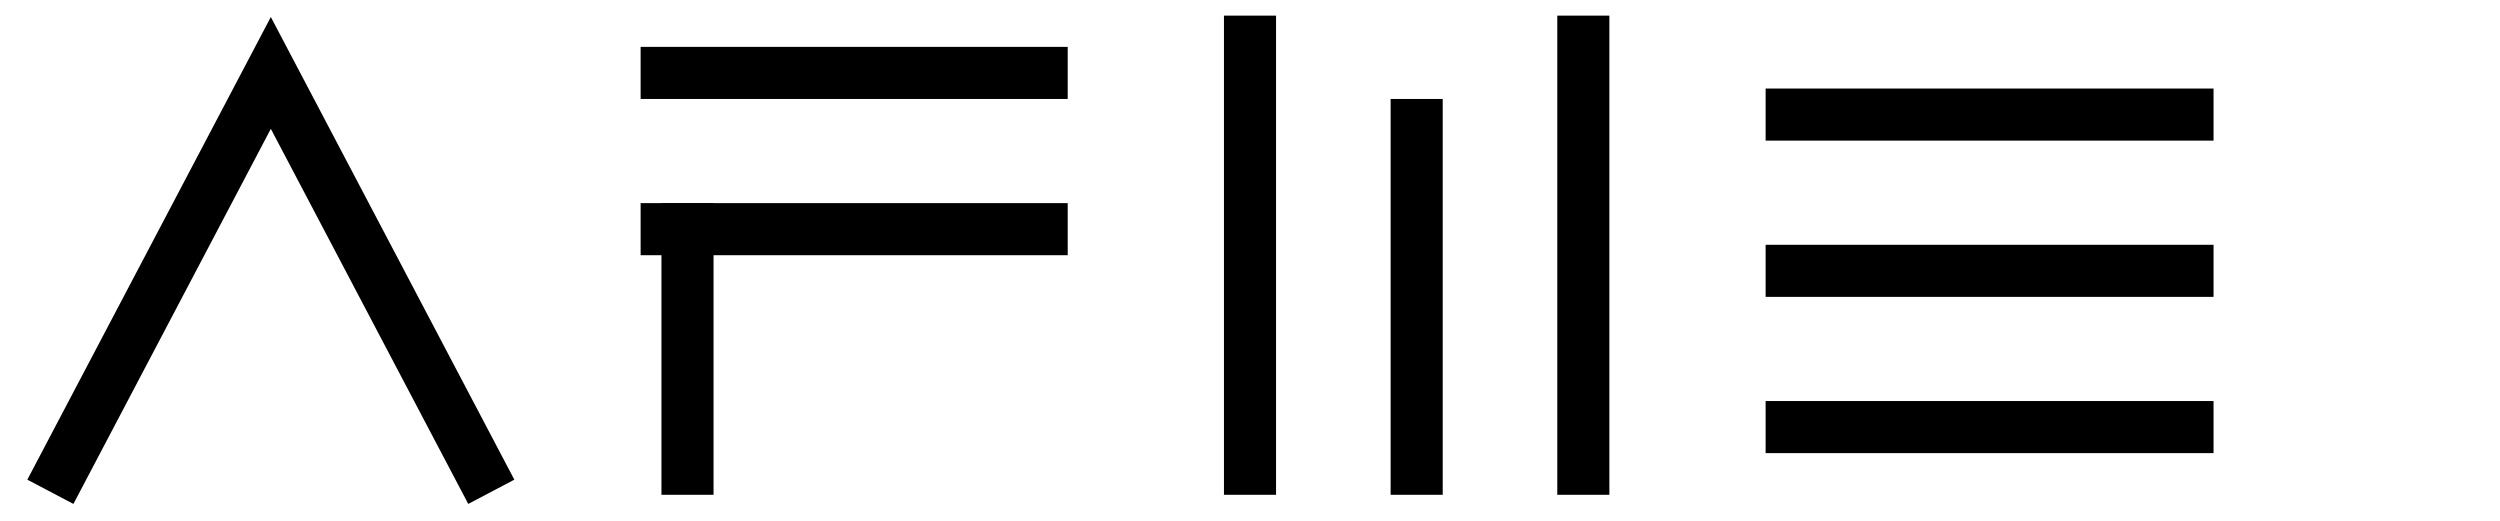
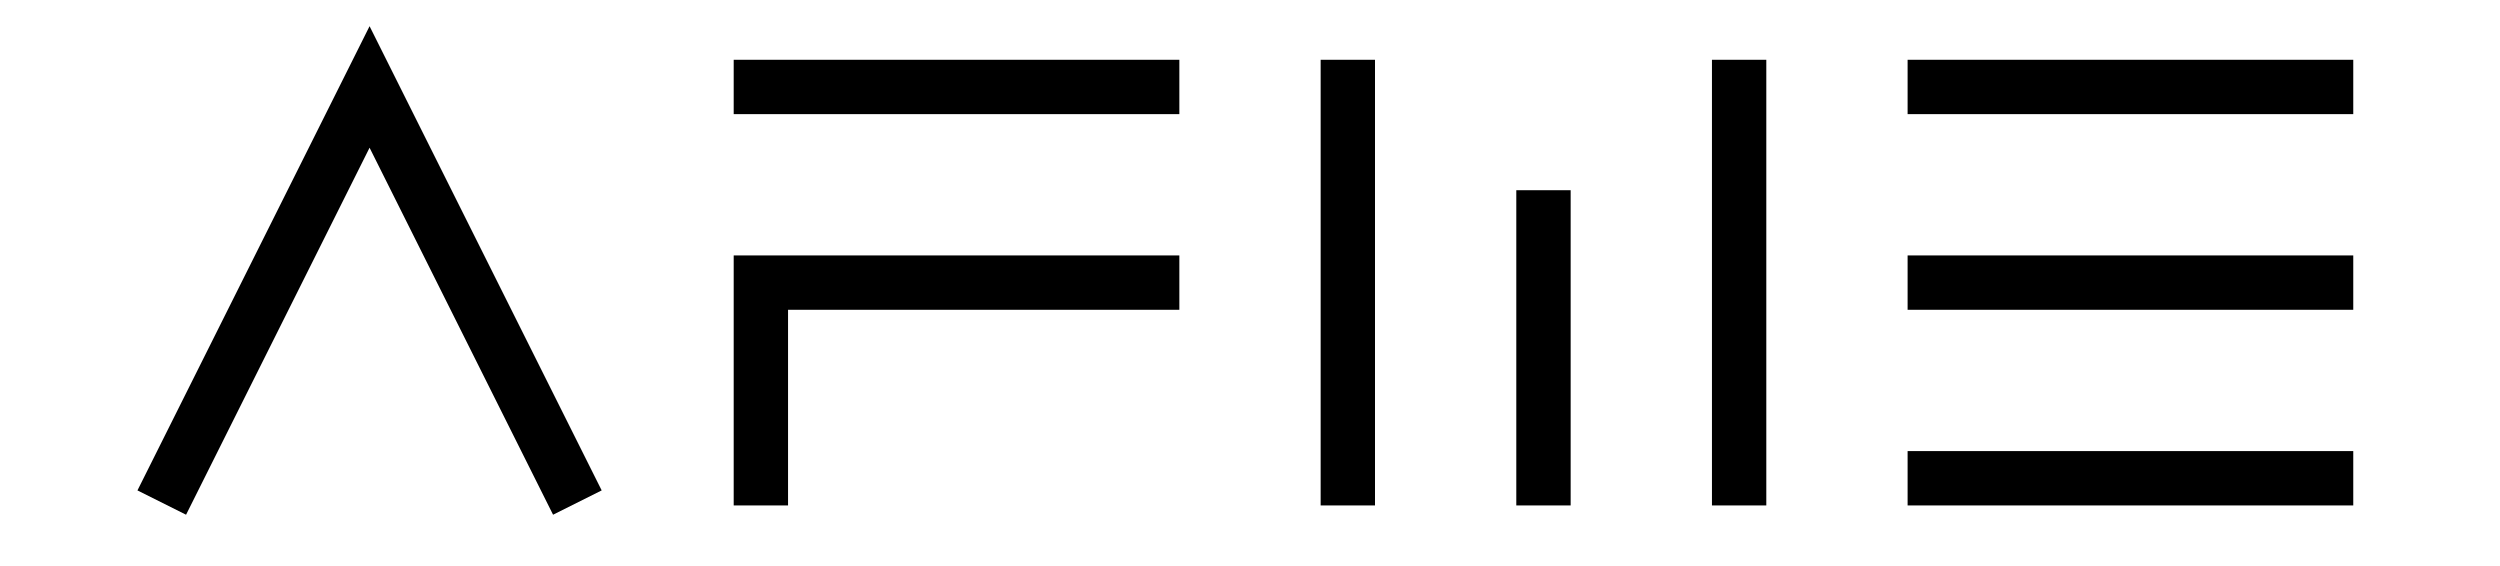
- <svg xmlns="http://www.w3.org/2000/svg" viewBox="0 0 240 50" width="100%" height="100%" fill="none" stroke="currentColor" stroke-width="5" stroke-linecap="square" stroke-linejoin="miter">
-   <path d="M 6,45 L 26,7 L 46,45" />
-   <path d="M 64,7 L 100,7" />
-   <path d="M 66,22 L 66,45" />
-   <path d="M 64,22 L 100,22" />
-   <path d="M 120,4 L 120,45" />
-   <path d="M 136,12 L 136,45" />
-   <path d="M 152,4 L 152,45" />
-   <path d="M 172,11 L 210,11" />
-   <path d="M 172,26 L 210,26" />
-   <path d="M 172,41 L 210,41" />
+ <svg xmlns="http://www.w3.org/2000/svg" viewBox="0 0 230 52" width="100%" height="100%" fill="none" stroke="currentColor" stroke-width="5" stroke-linecap="square" stroke-linejoin="miter">
+   <path d="M 16,44 L 34,8 L 52,44" />
+   <path d="M 70,8 L 106,8" />
+   <path d="M 70,44 L 70,26 L 106,26" />
+   <path d="M 124,8 L 124,44" />
+   <path d="M 142,20 L 142,44" />
+   <path d="M 160,8 L 160,44" />
+   <path d="M 178,8 L 214,8" />
+   <path d="M 178,26 L 214,26" />
+   <path d="M 178,44 L 214,44" />
</svg>
